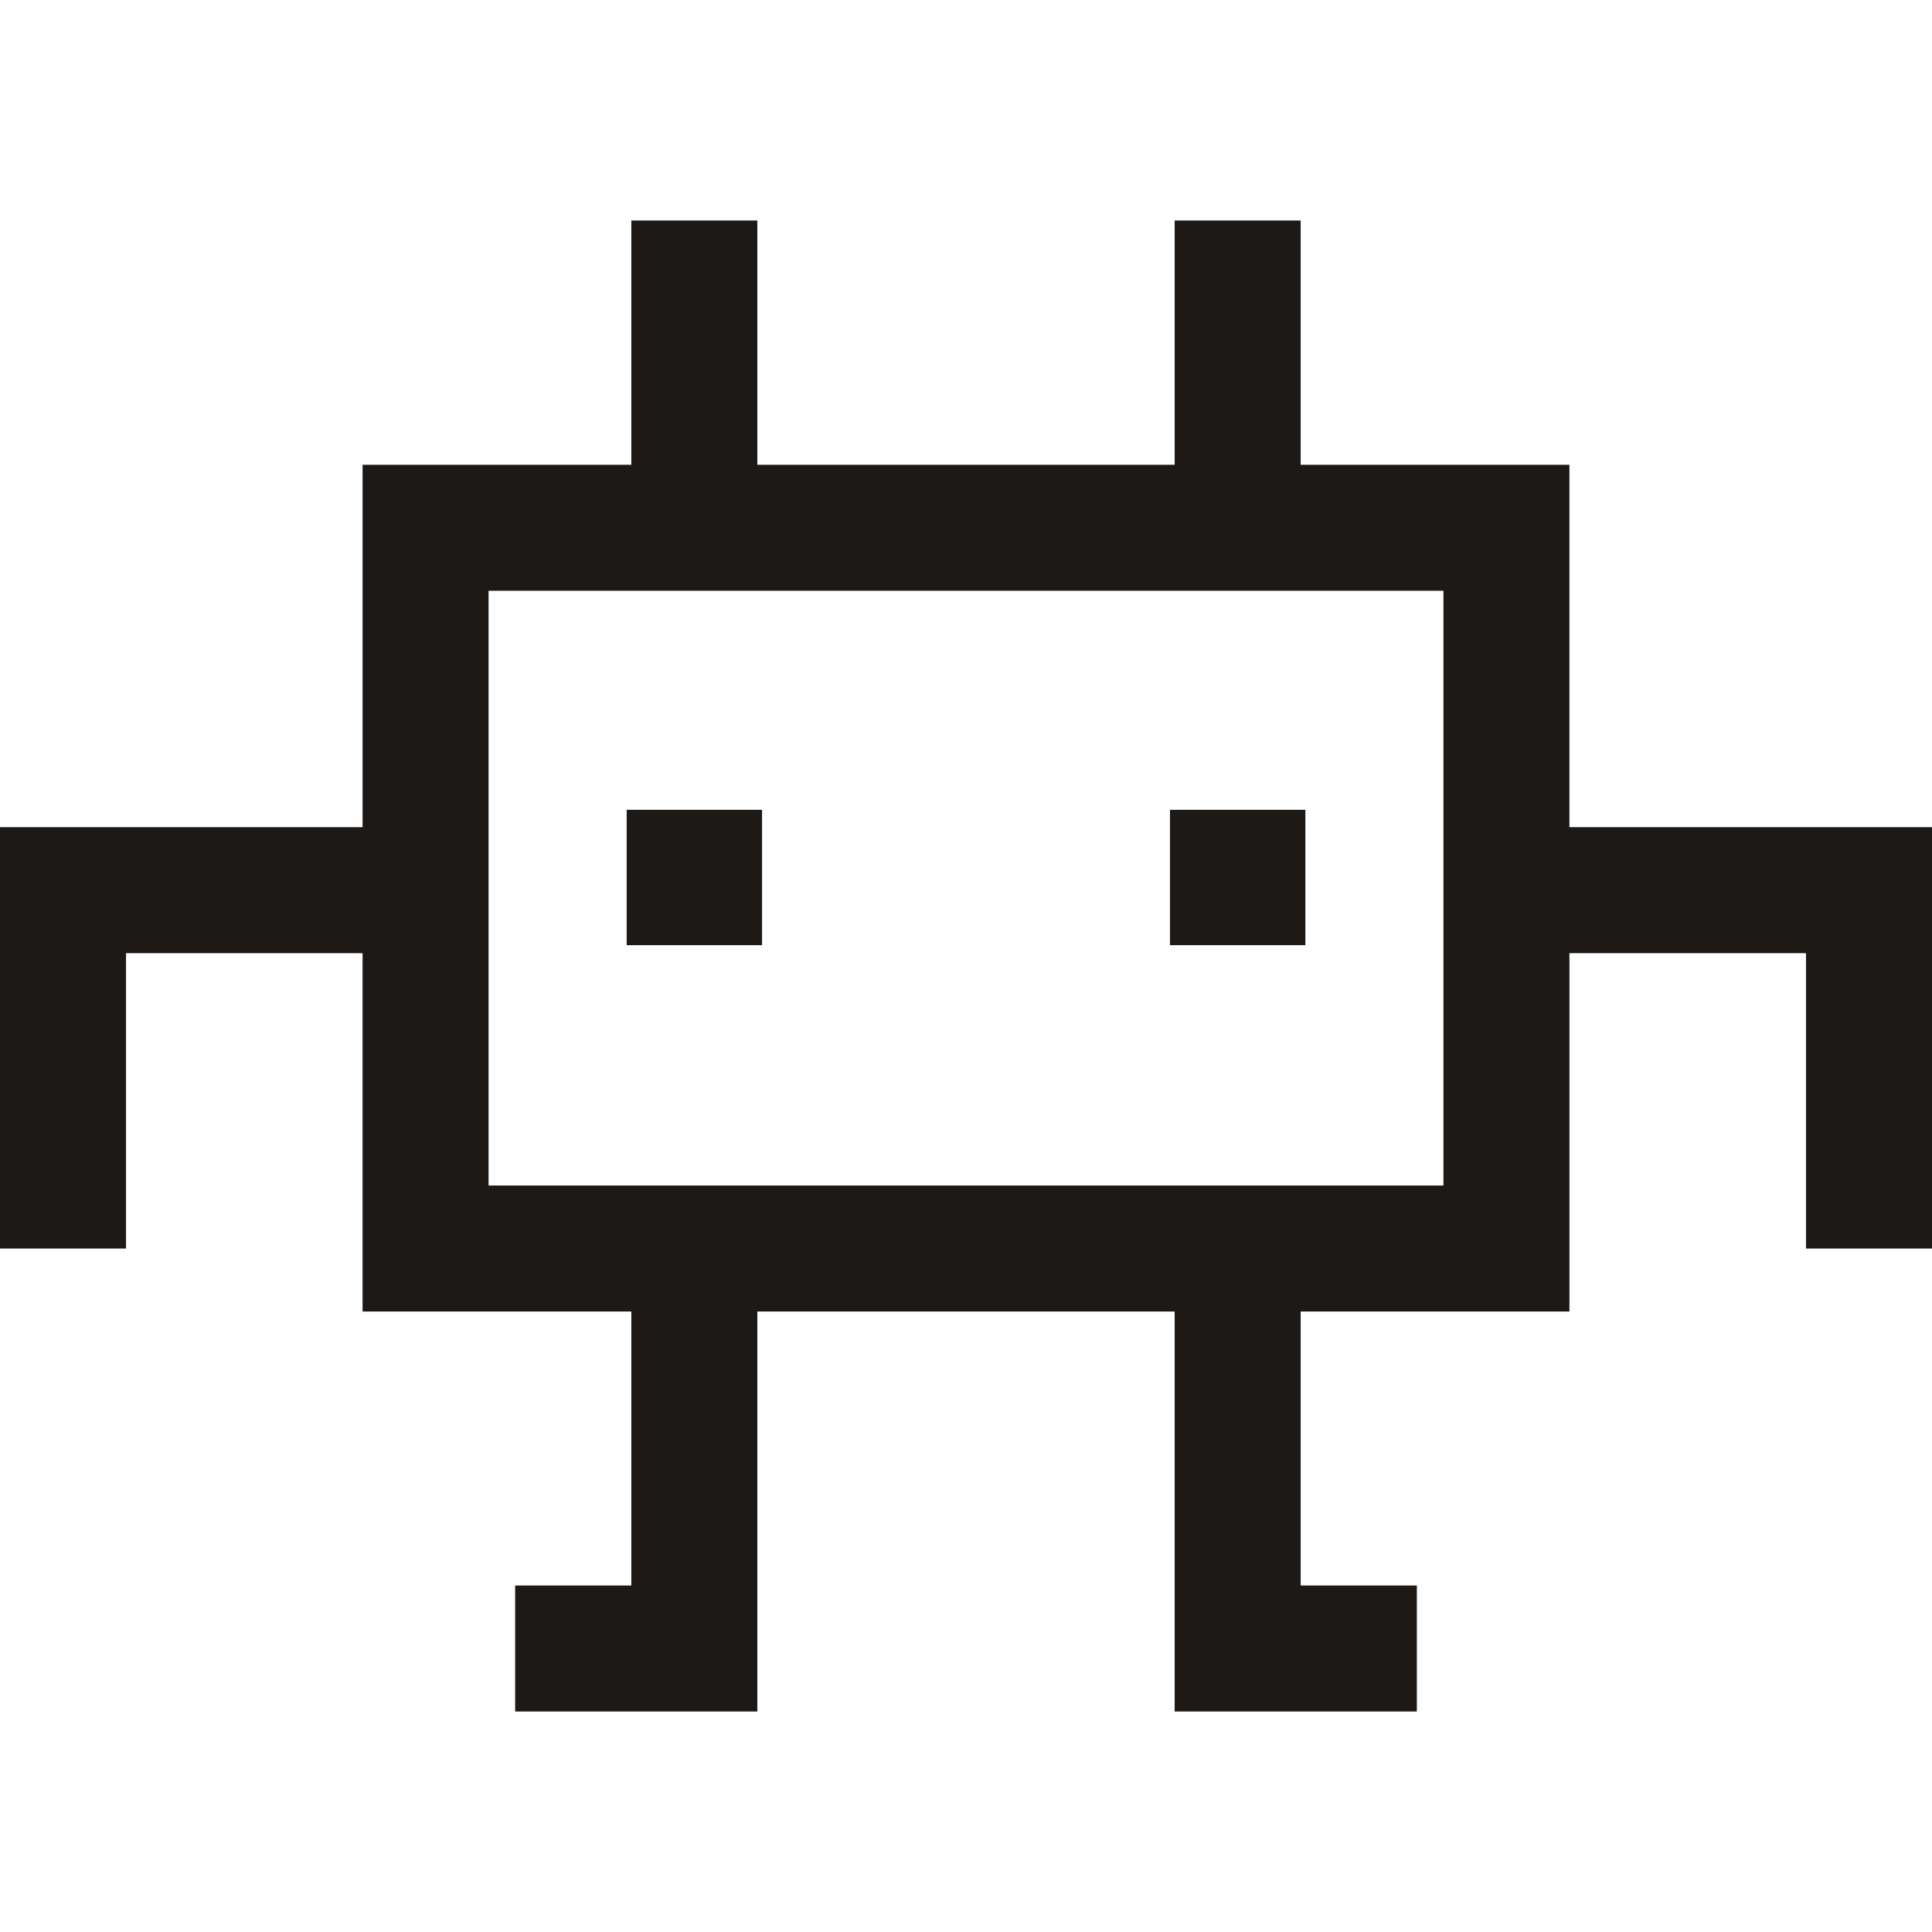
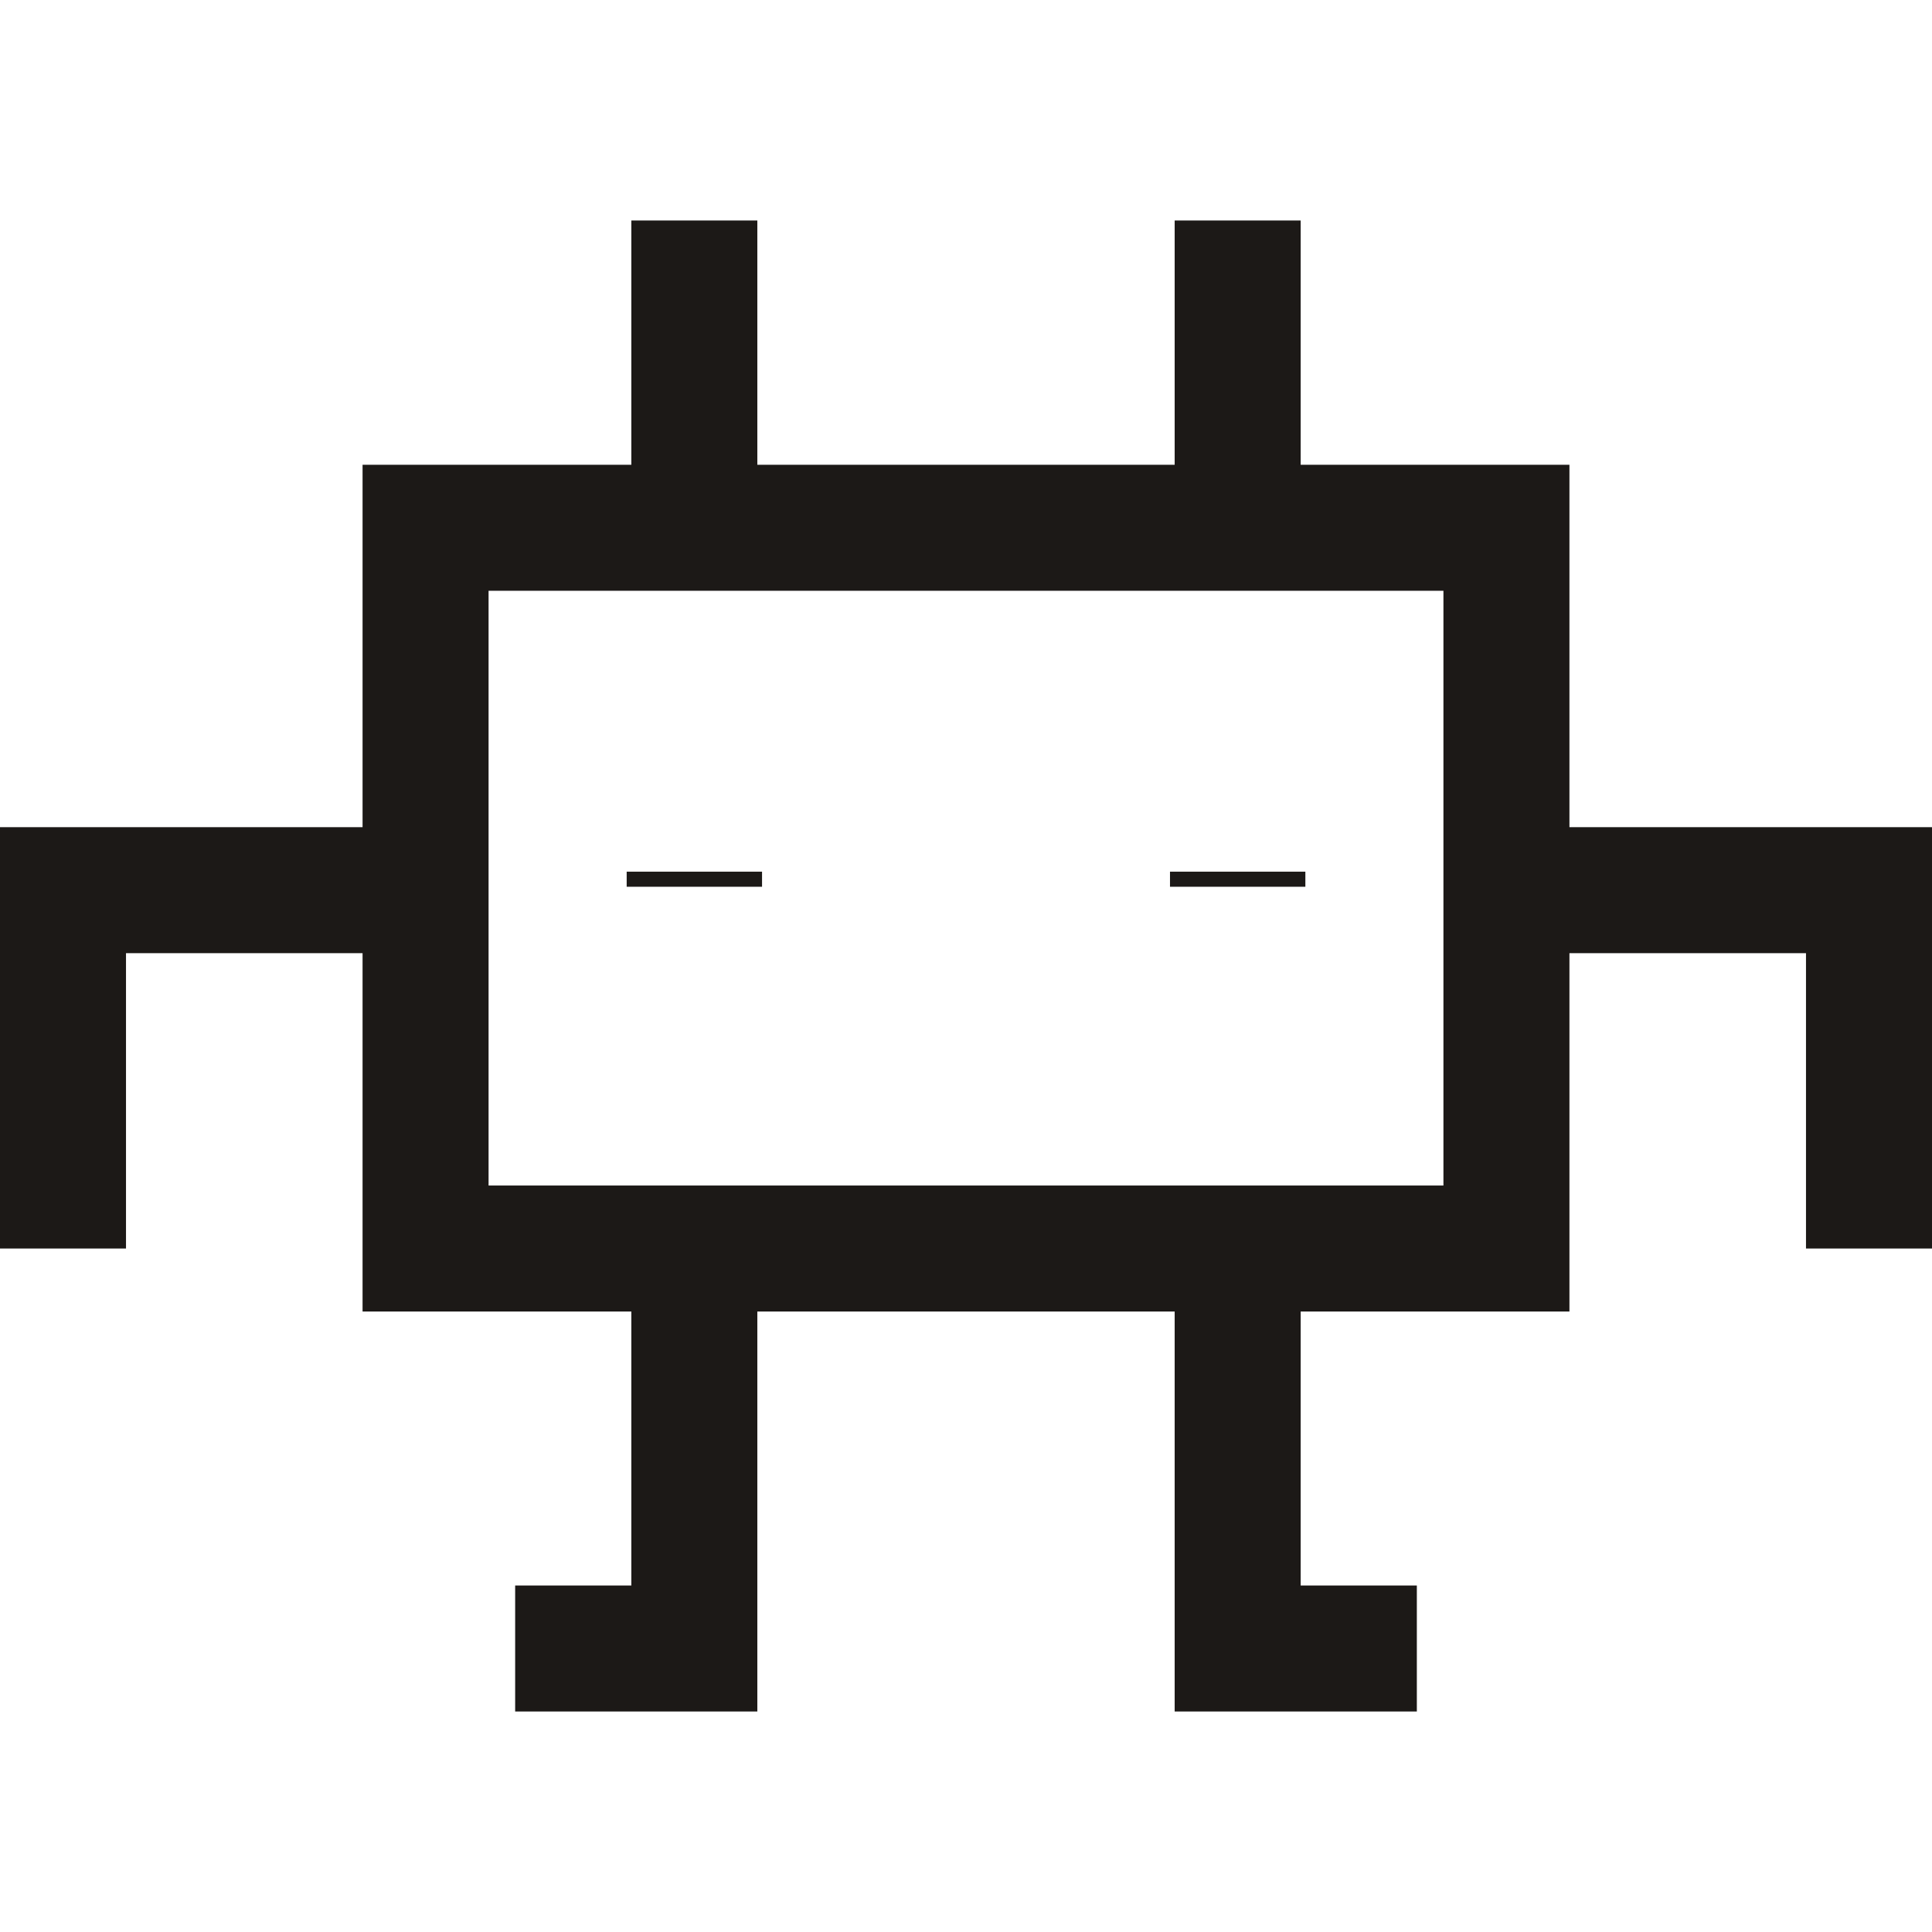
<svg xmlns="http://www.w3.org/2000/svg" viewBox="0 0 512 512">
  <path fill="#1c1917" d="M415.915,219.208v-96.039H344.69V58.435h-33.391v64.735H200.701V58.435h-33.391v64.735H96.085v96.039H0v111.663h33.391 V252.6h62.693v94.967h71.226v72.607h-30.788v33.391h64.179V347.568h110.598v105.997h64.179v-33.391h-30.788v-72.606h71.226 v-94.967h62.692v78.271H512V219.208H415.915z M382.525,314.177h-0.001H129.476V156.561h253.049V314.177z" />
-   <rect fill="#1c1917" x="166.077" y="214.606" width="35.873" height="35.873" />
-   <rect fill="#1c1917" x="310.061" y="214.606" width="35.873" height="35.873" />
+   <rect fill="#1c1917" x="166.077" y="231" width="35.873" height="4" />
+   <rect fill="#1c1917" x="310.061" y="231" width="35.873" height="4" />
</svg>
